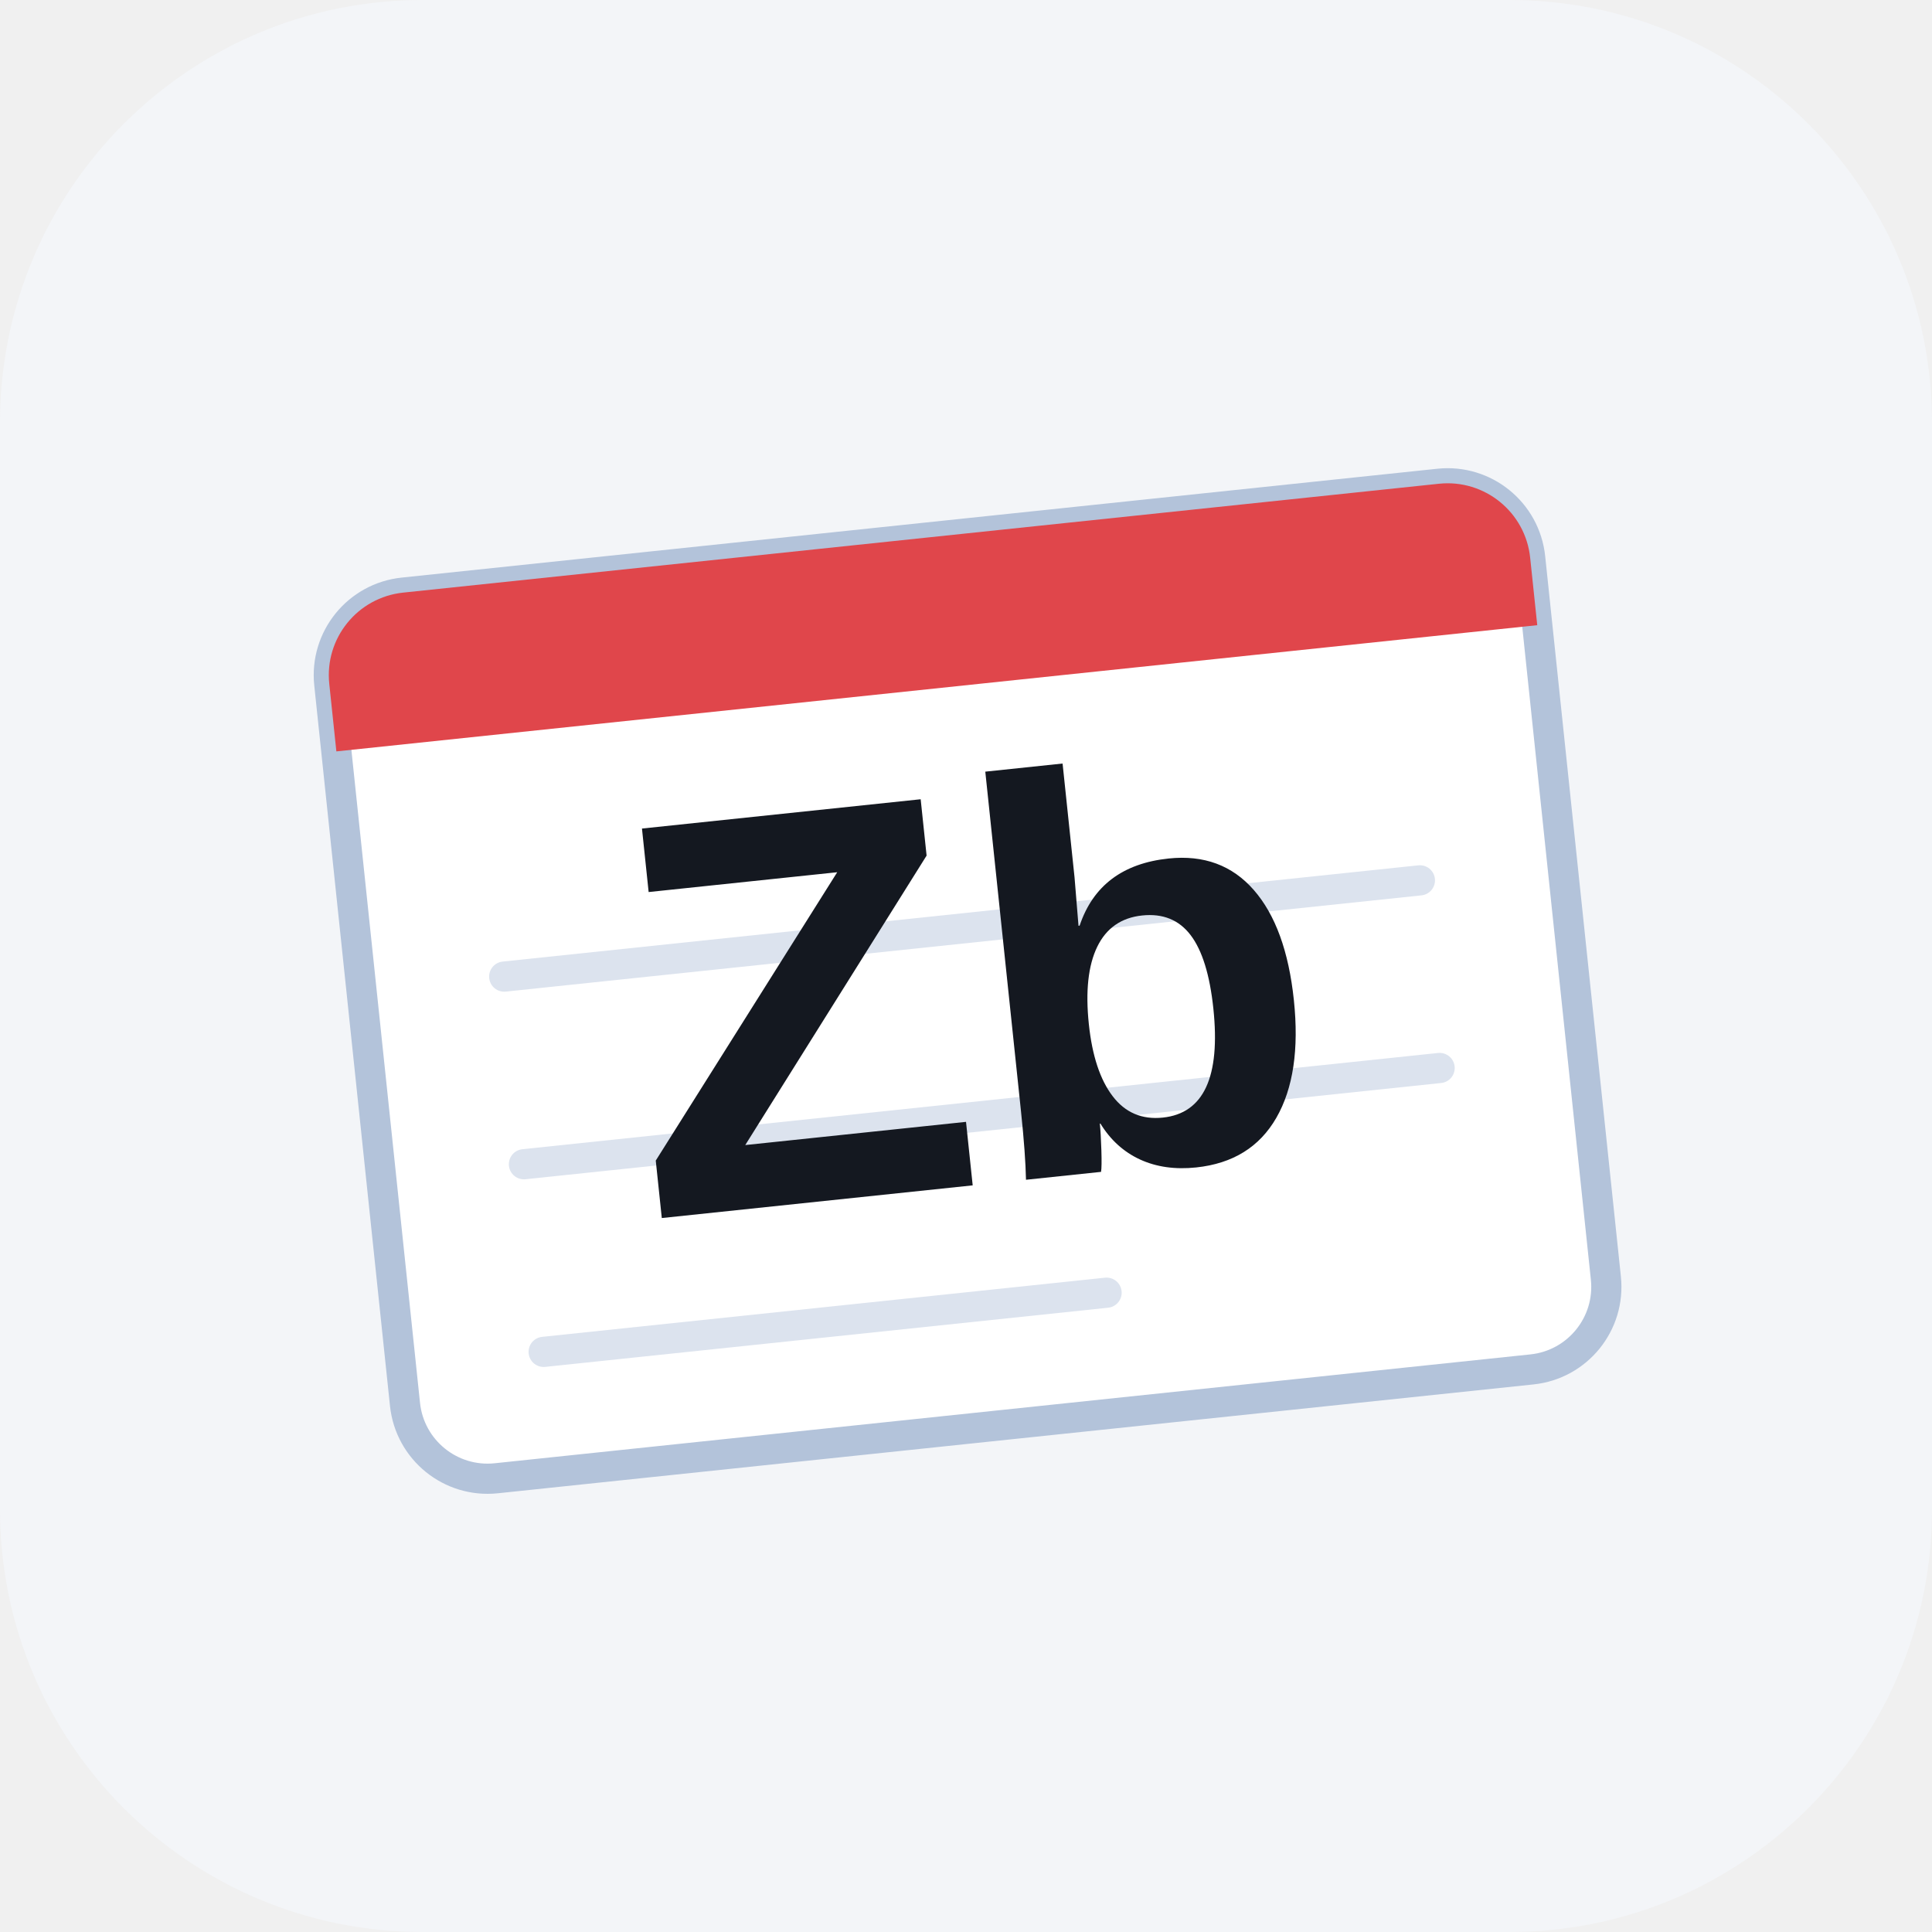
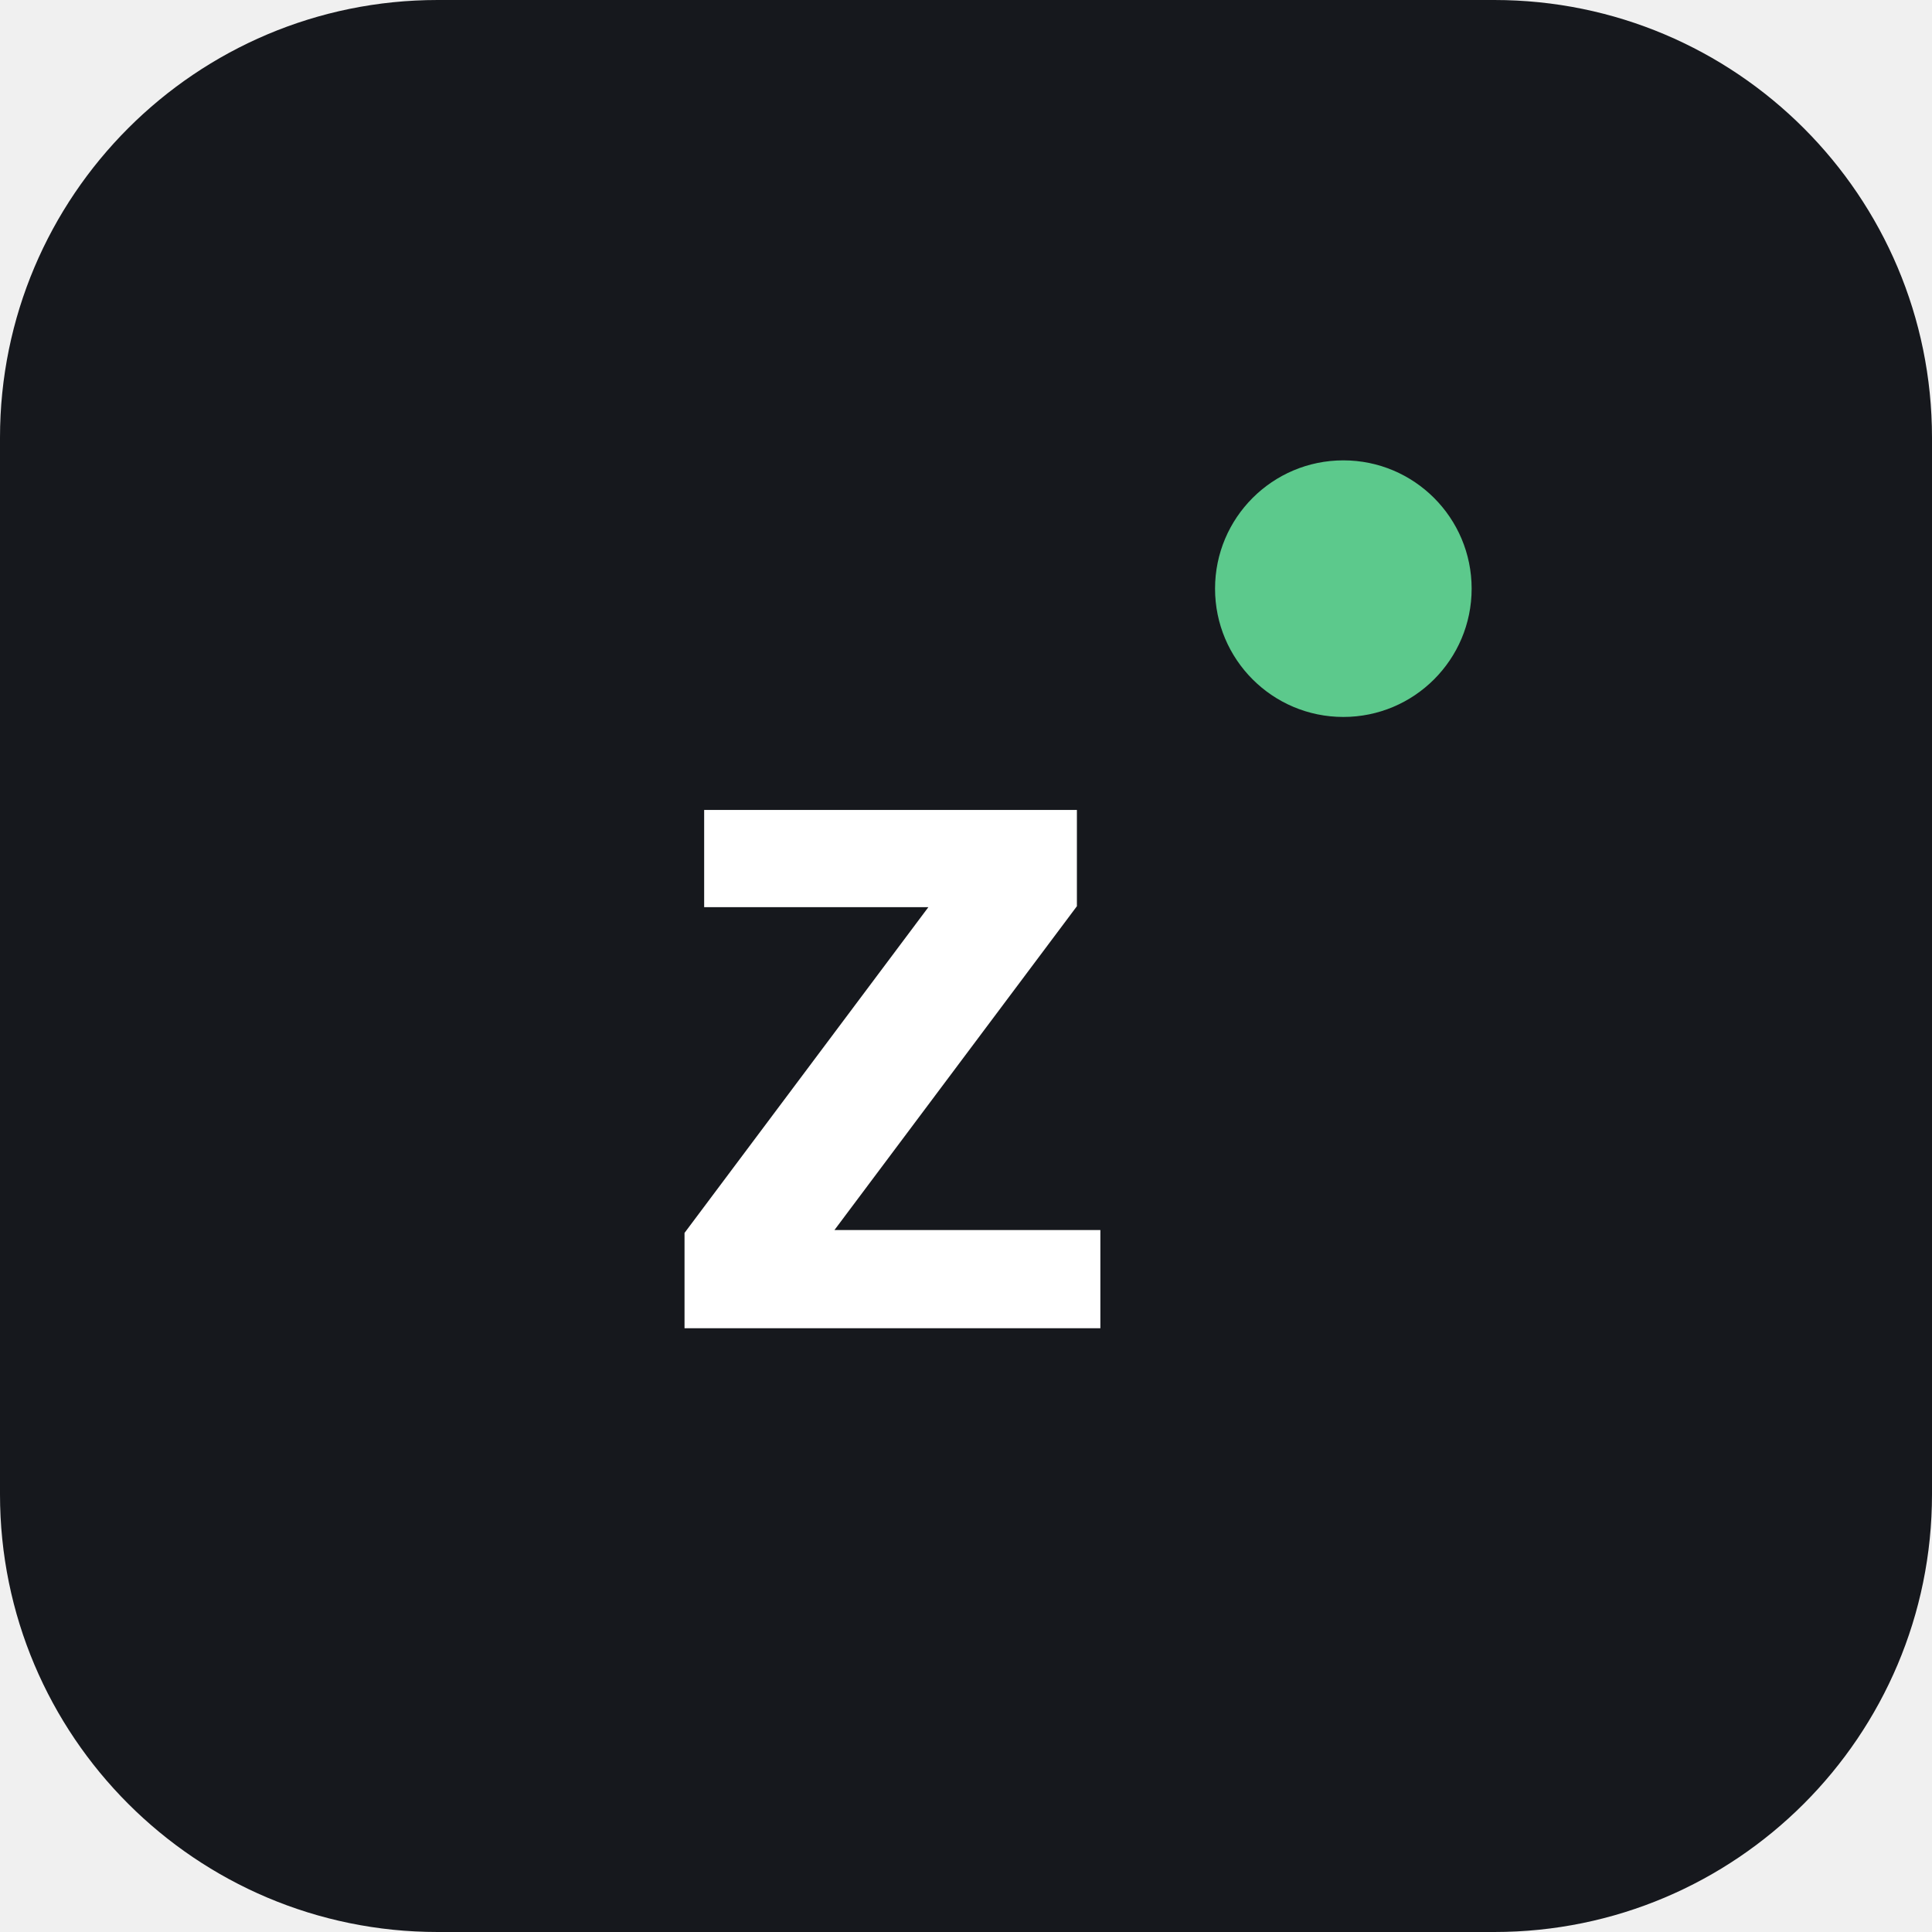
<svg xmlns="http://www.w3.org/2000/svg" viewBox="0 0 512 512">
-   <rect width="512" height="512" rx="112" fill="#F3F5F8" />
-   <g transform="rotate(-6 256 256)">
-     <rect x="96" y="142" width="320" height="236" rx="22" fill="#fff" stroke="#B3C3DA" stroke-width="8" />
-     <path d="M96 164a22 22 0 0 1 22-22h276a22 22 0 0 1 22 22v18H96z" fill="#E0464B" />
-     <path d="M134 246h244M134 296h244M134 346h150" stroke="#DCE3EE" stroke-width="8" stroke-linecap="round" />
-   </g>
-   <text x="256" y="314" text-anchor="middle" font-family="Arial Black, Arial, sans-serif" font-weight="900" font-size="150" fill="#141820" transform="rotate(-6 256 256)">Zb</text>
+   <rect width="512" height="512" rx="116" fill="#16181D" />
+   <circle cx="356" cy="156" r="34" fill="#5CC98C" />
+   <text x="236" y="352" text-anchor="middle" font-family="Helvetica Neue, Arial, sans-serif" font-weight="700" font-size="260" fill="#FFFFFF" letter-spacing="-8">z</text>
</svg>
